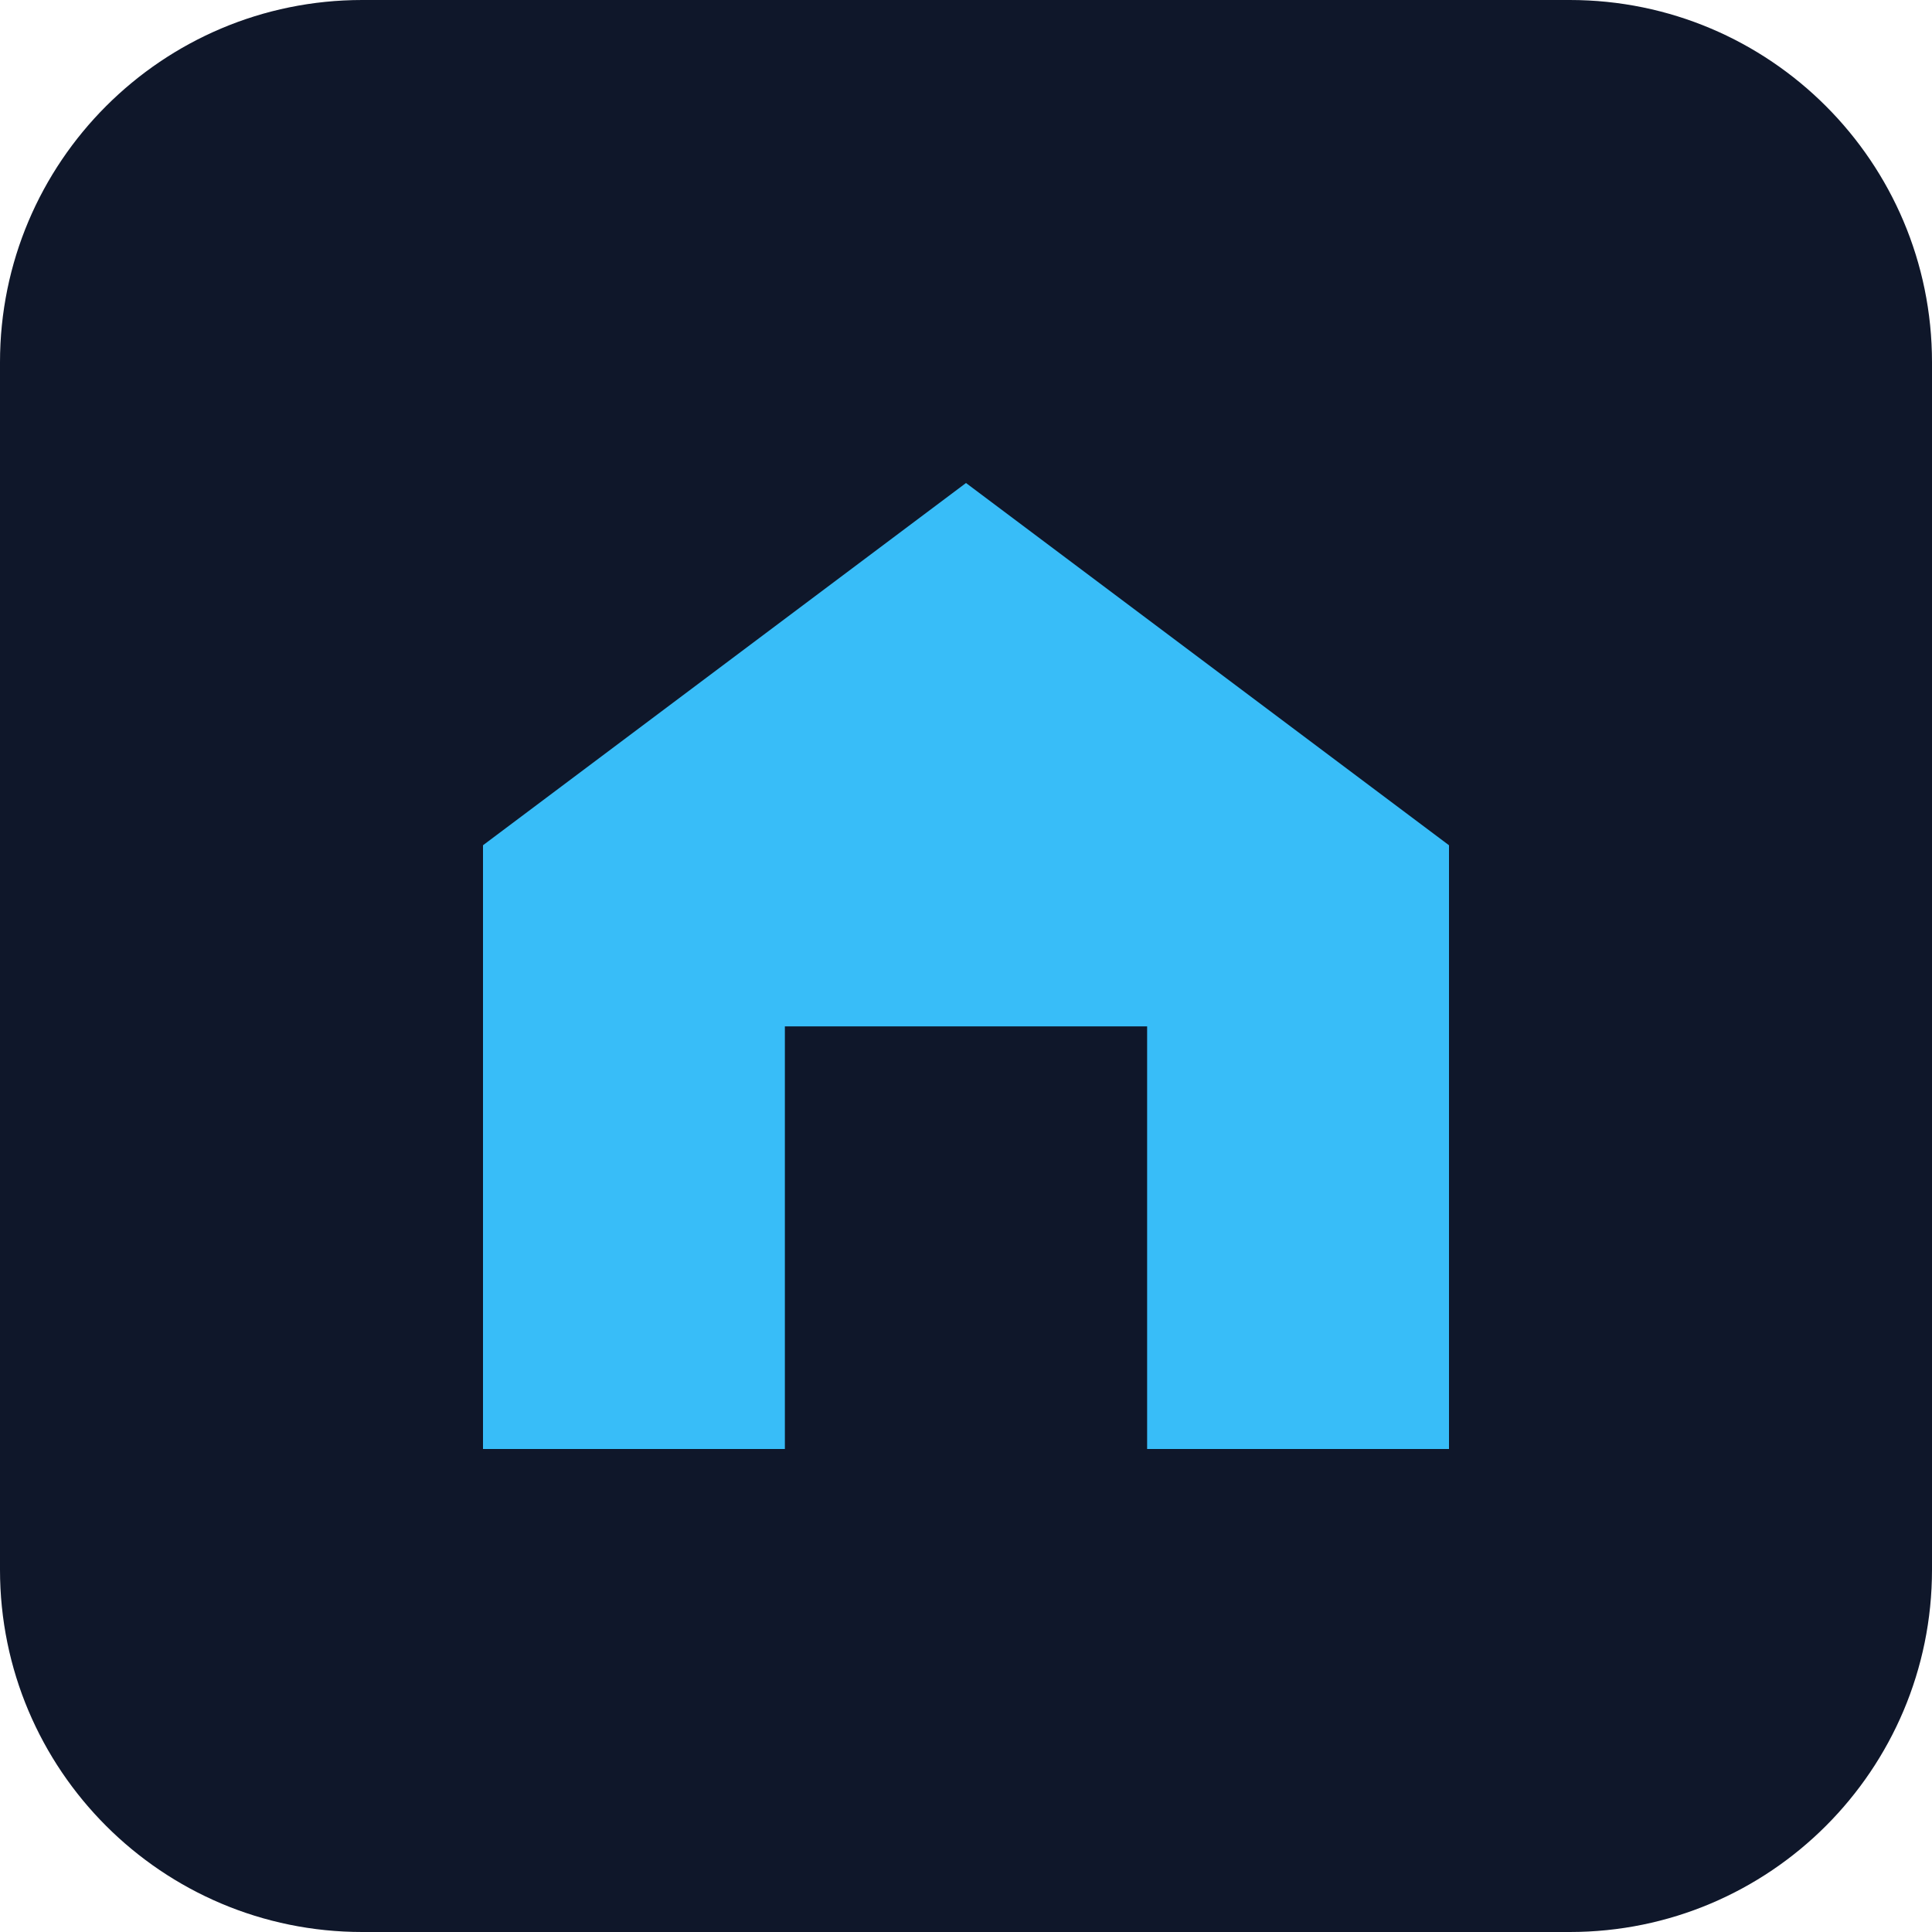
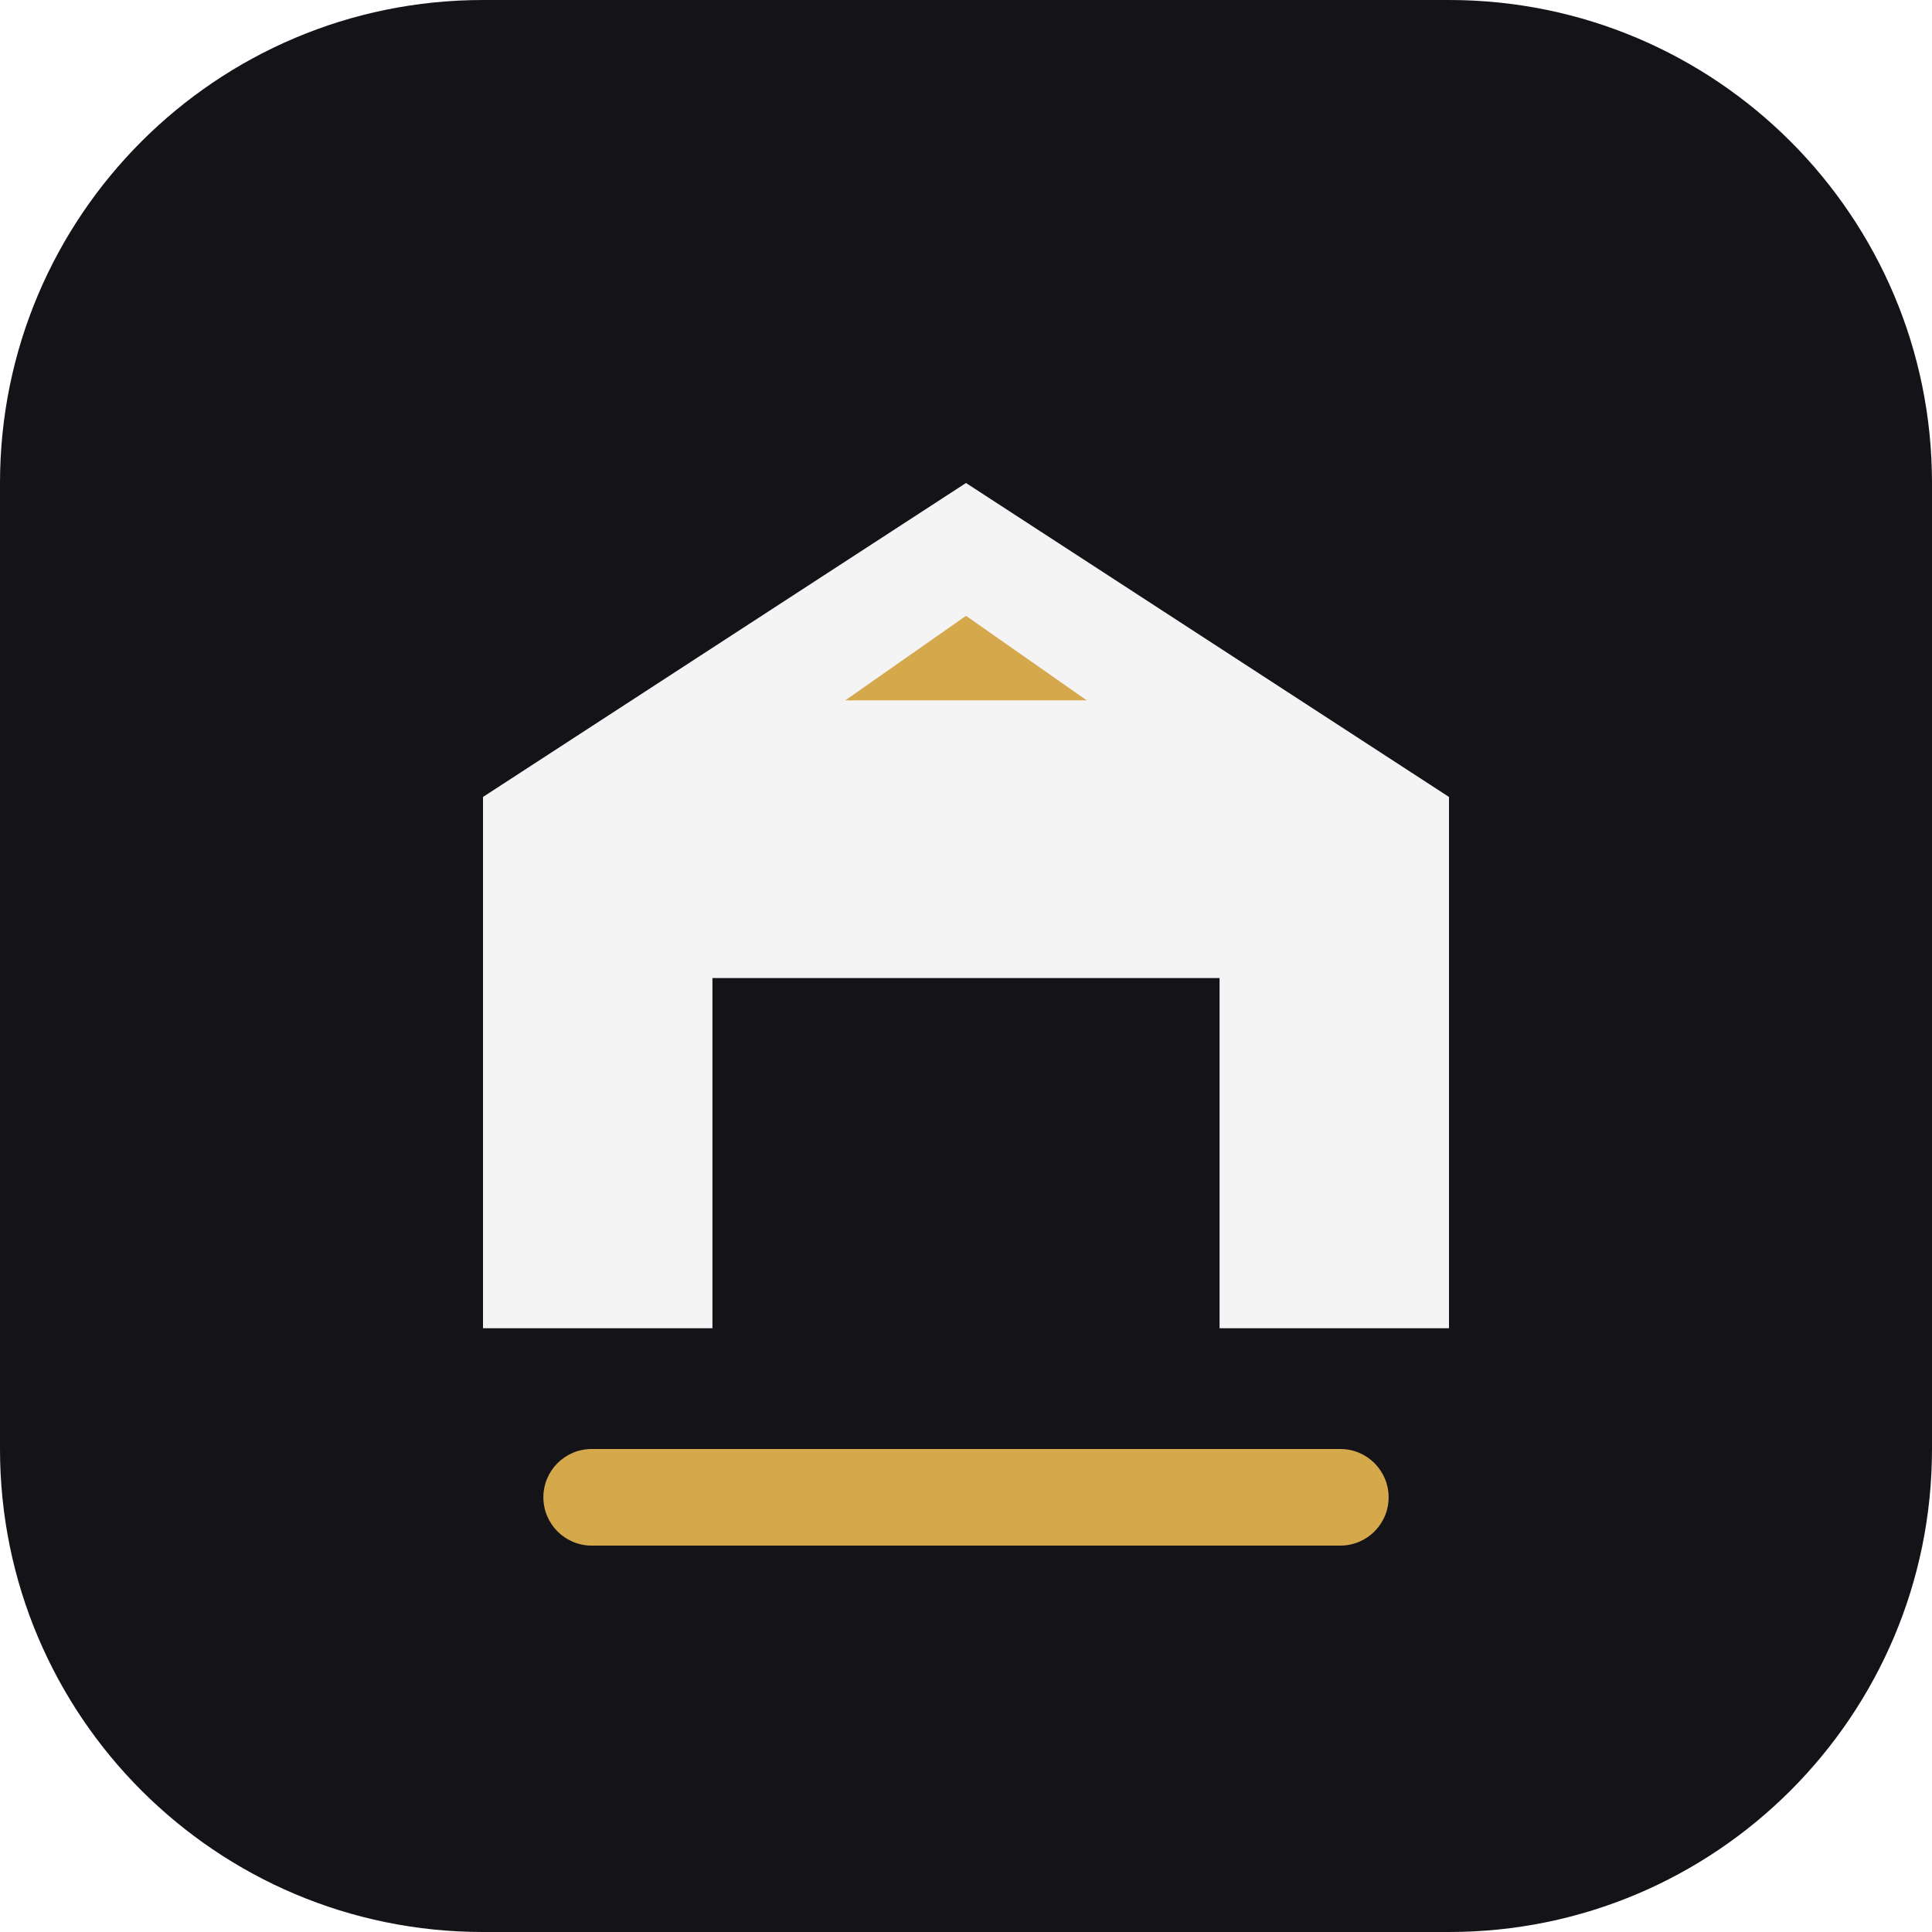
<svg xmlns="http://www.w3.org/2000/svg" viewBox="0 0 32 32" fill="none">
-   <rect width="32" height="32" rx="6" fill="#0f172a" />
-   <path fill="#38bdf8" d="M8 14 16 8l8 6v10h-5v-7H13v7H8V14Z" />
+   <rect width="32" height="32" rx="8" fill="#141418" />
+   <path fill="#f4f4f5" d="M8 22V13.2L16 8l8 5.2V22h-3.8v-5.8h-8.4V22H8Z" />
+   <rect x="14.2" y="17.6" width="3.6" height="4.4" rx="0.5" fill="#141418" />
+   <path fill="#d4a84b" d="M16 10.2 18 11.6h-4L16 10.2Z" />
+   <rect x="9" y="24" width="14" height="1.6" rx="0.8" fill="#d4a84b" />
</svg>
